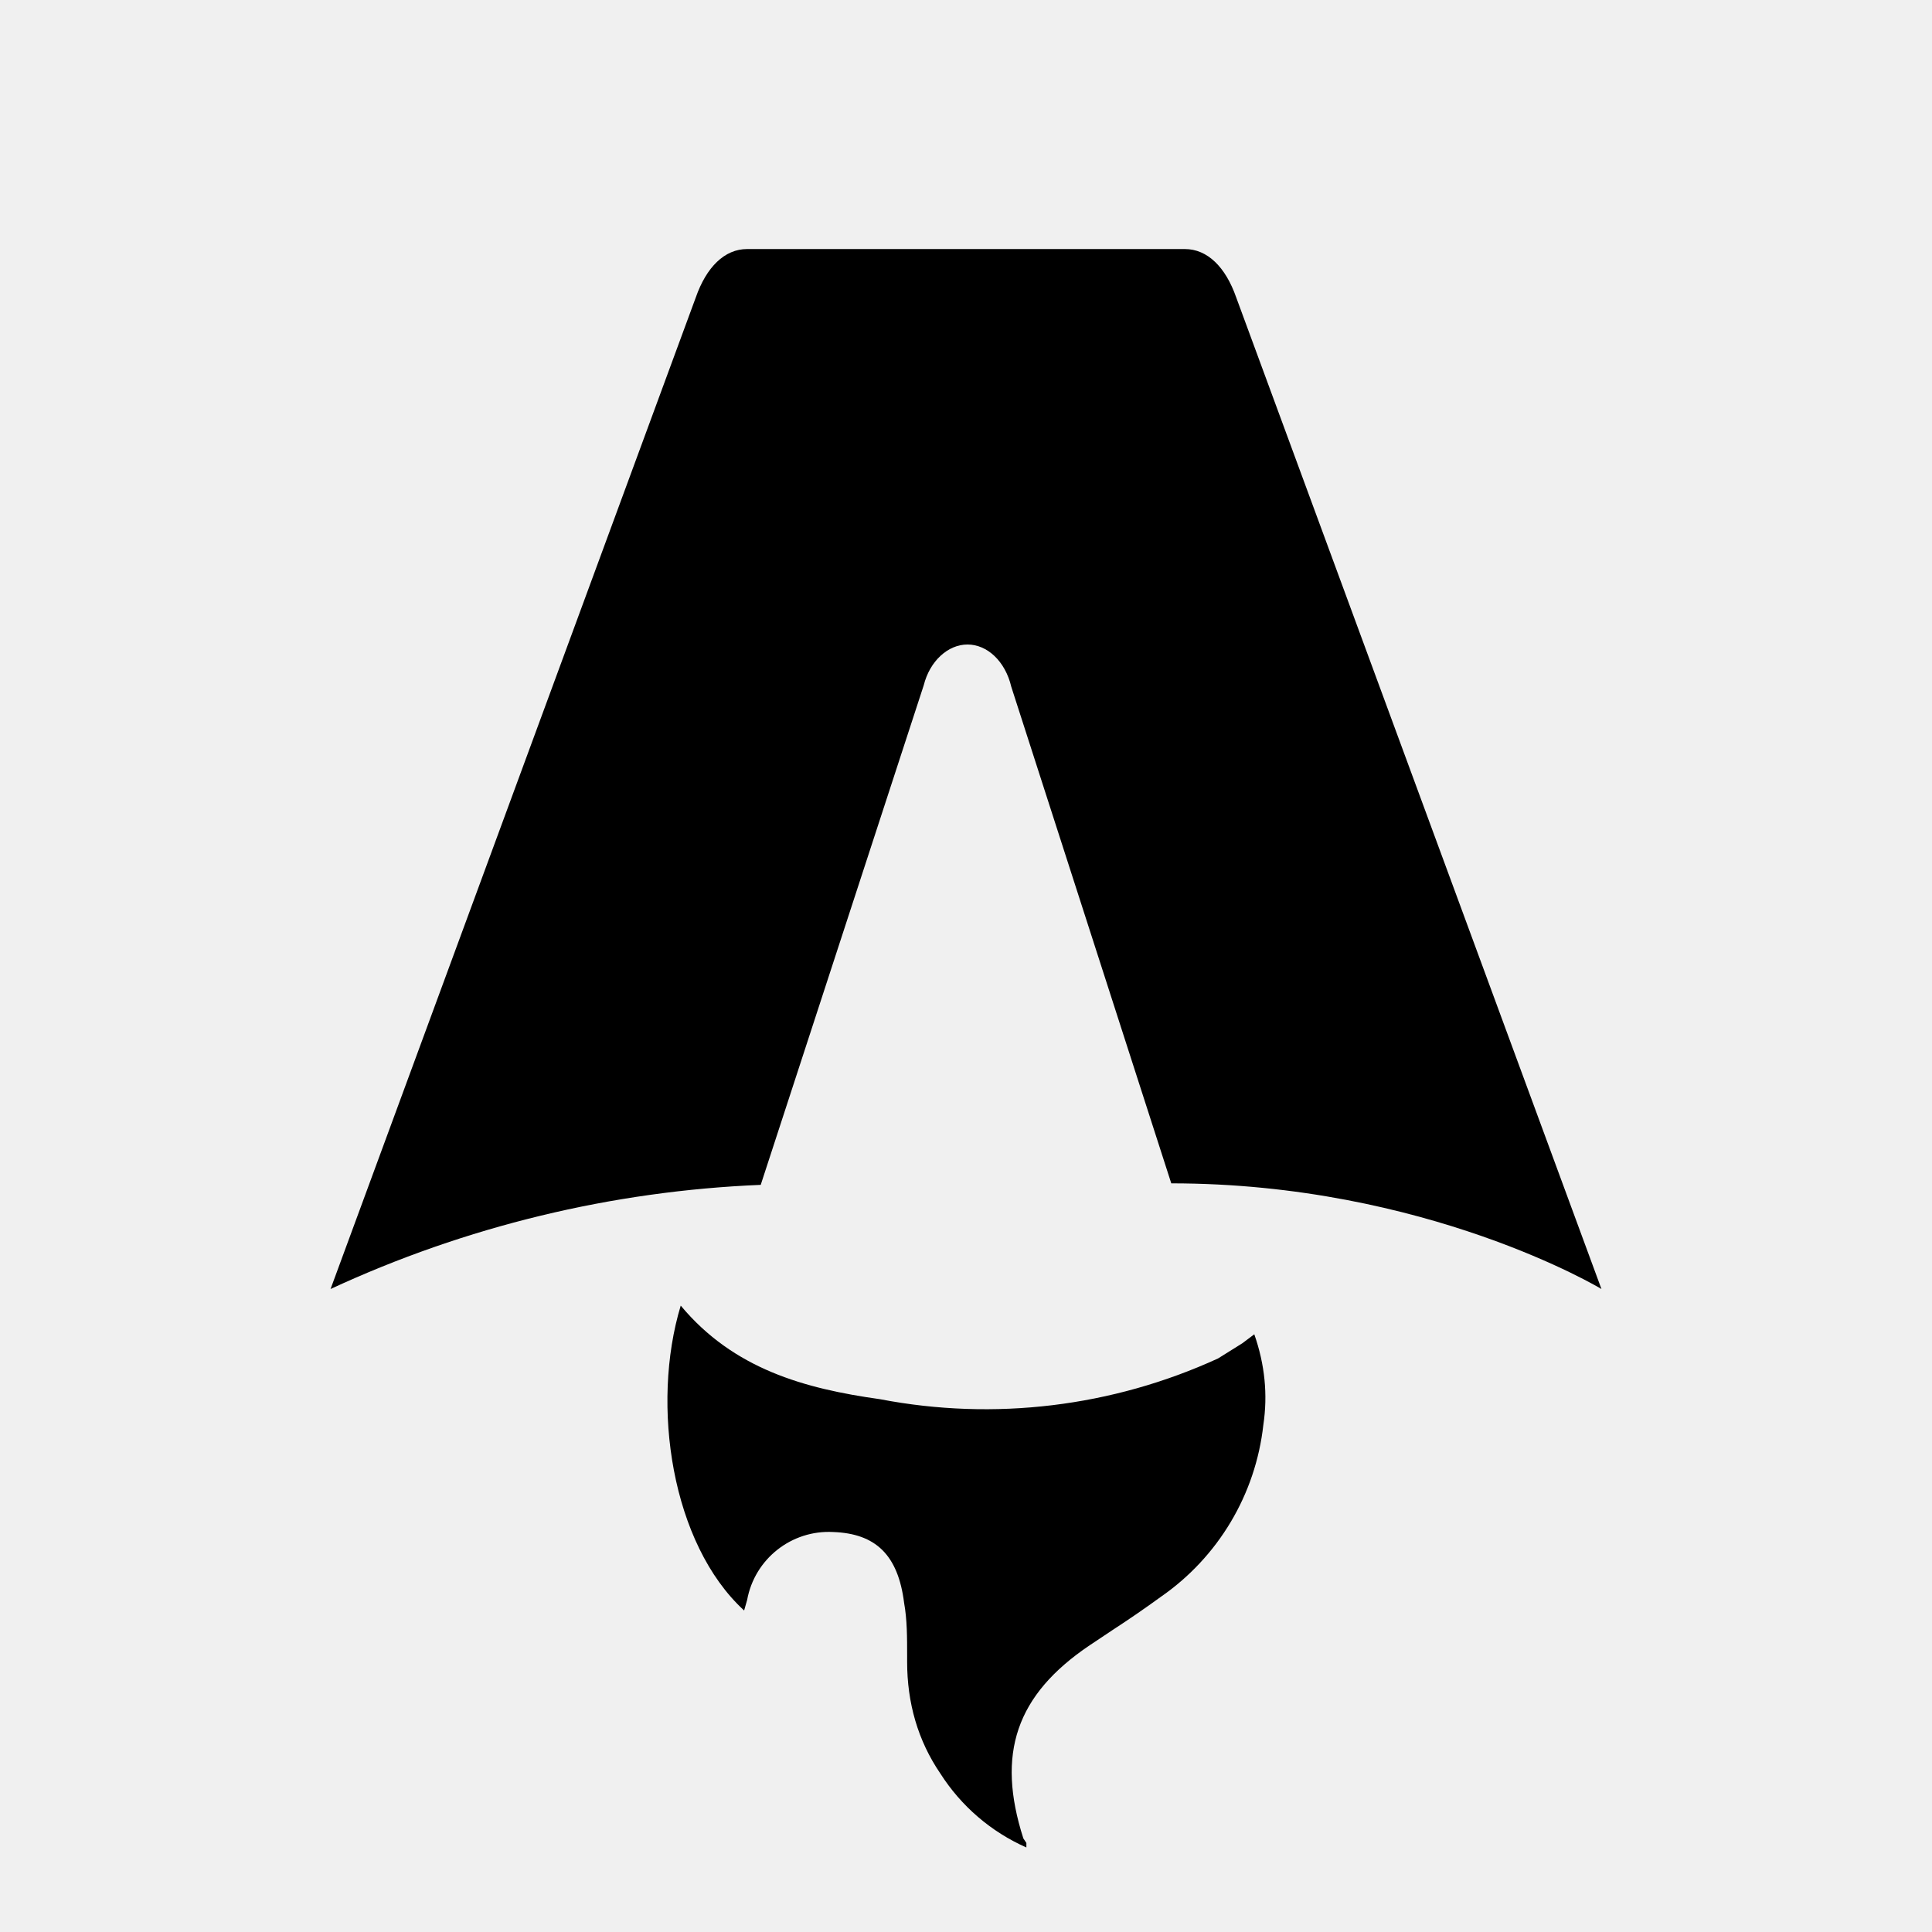
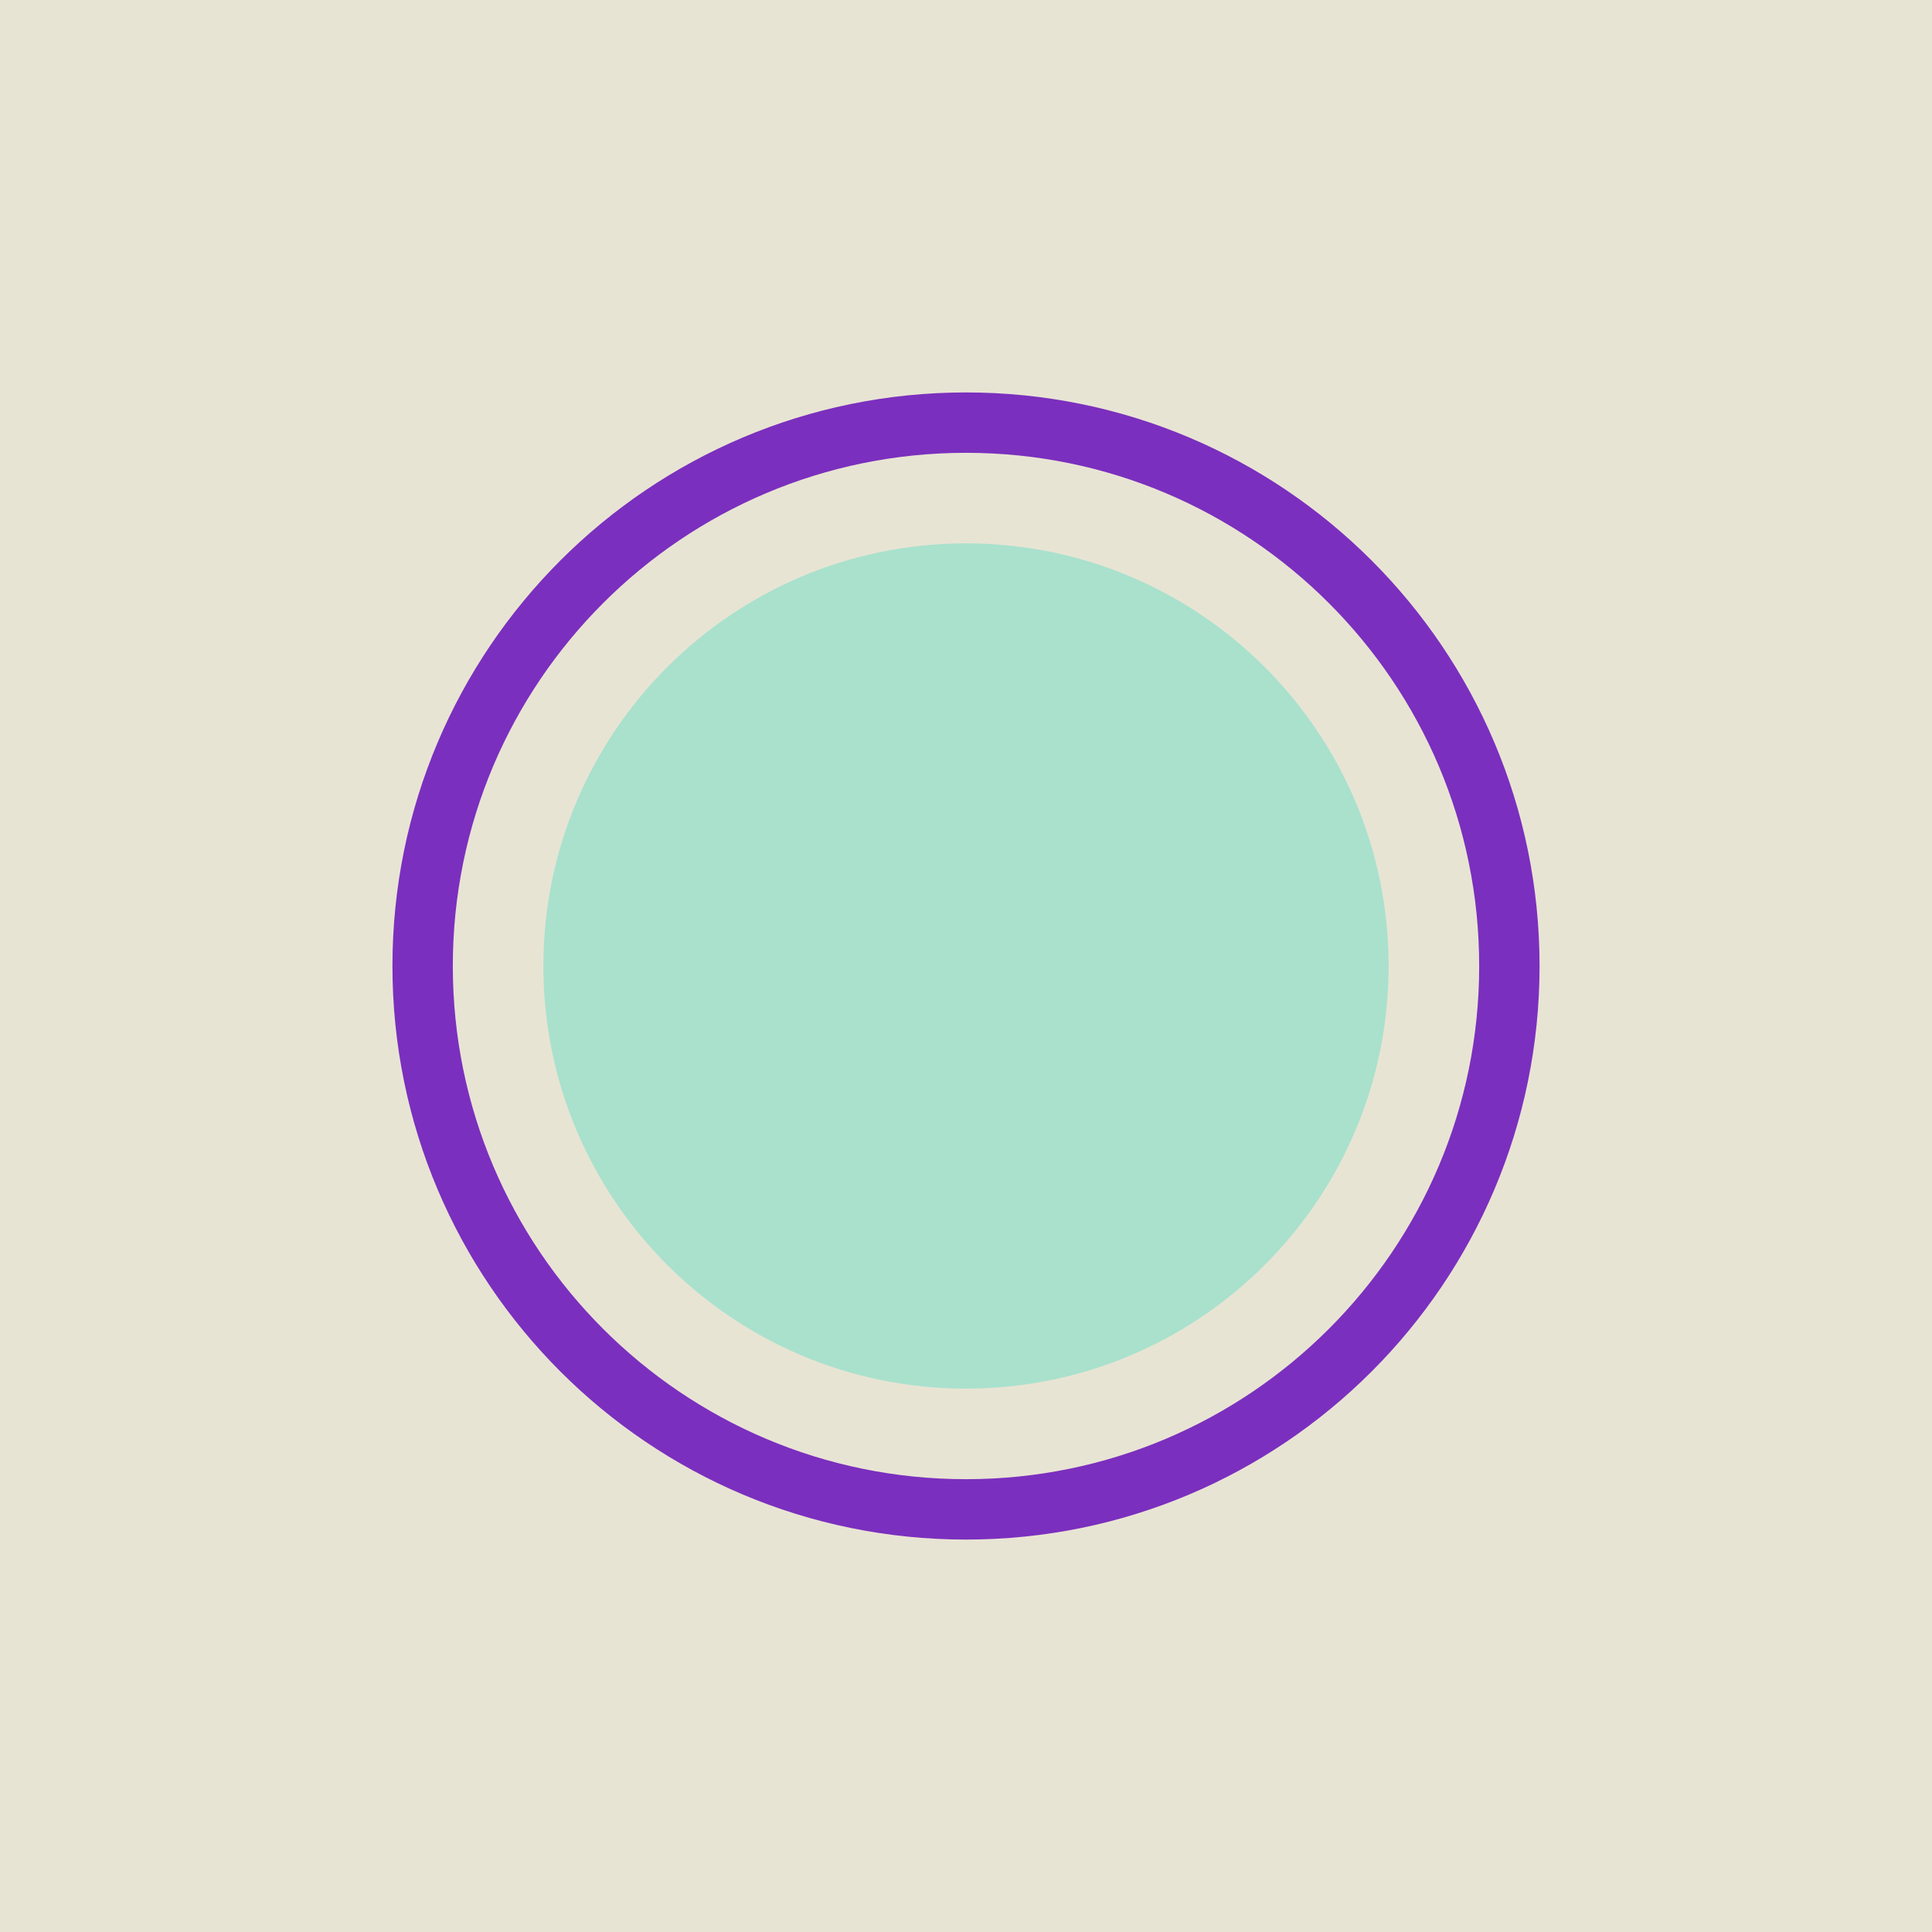
- <svg xmlns="http://www.w3.org/2000/svg" fill="none" viewBox="0 0 128 128">
-   <path d="M50.4 78.5a75.1 75.1 0 0 0-28.5 6.9l24.2-65.7c.7-2 1.9-3.2 3.4-3.2h29c1.5 0 2.7 1.2 3.4 3.2l24.2 65.7s-11.6-7-28.5-7L67 45.5c-.4-1.7-1.6-2.8-2.9-2.8-1.3 0-2.5 1.1-2.9 2.7L50.4 78.5Zm-1.1 28.2Zm-4.2-20.2c-2 6.6-.6 15.8 4.2 20.2a17.5 17.5 0 0 1 .2-.7 5.5 5.5 0 0 1 5.7-4.5c2.8.1 4.3 1.5 4.7 4.7.2 1.1.2 2.3.2 3.5v.4c0 2.7.7 5.2 2.2 7.4a13 13 0 0 0 5.7 4.9v-.3l-.2-.3c-1.8-5.6-.5-9.5 4.4-12.8l1.5-1a73 73 0 0 0 3.2-2.2 16 16 0 0 0 6.8-11.4c.3-2 .1-4-.6-6l-.8.6-1.6 1a37 37 0 0 1-22.4 2.7c-5-.7-9.7-2-13.2-6.2Z" />
-   <style>
-         path { fill: #000; }
-         @media (prefers-color-scheme: dark) {
-             path { fill: #FFF; }
-         }
-     </style>
+ <svg xmlns="http://www.w3.org/2000/svg" width="64" height="64" viewBox="0 0 64 64">
+   <rect width="64" height="64" fill="#E8E4D4" />
+   <circle cx="32" cy="32" r="14" fill="#a9e1cd" />
+   <circle cx="32" cy="32" r="18" fill="none" stroke="#7B2FBE" stroke-width="2" />
</svg>
